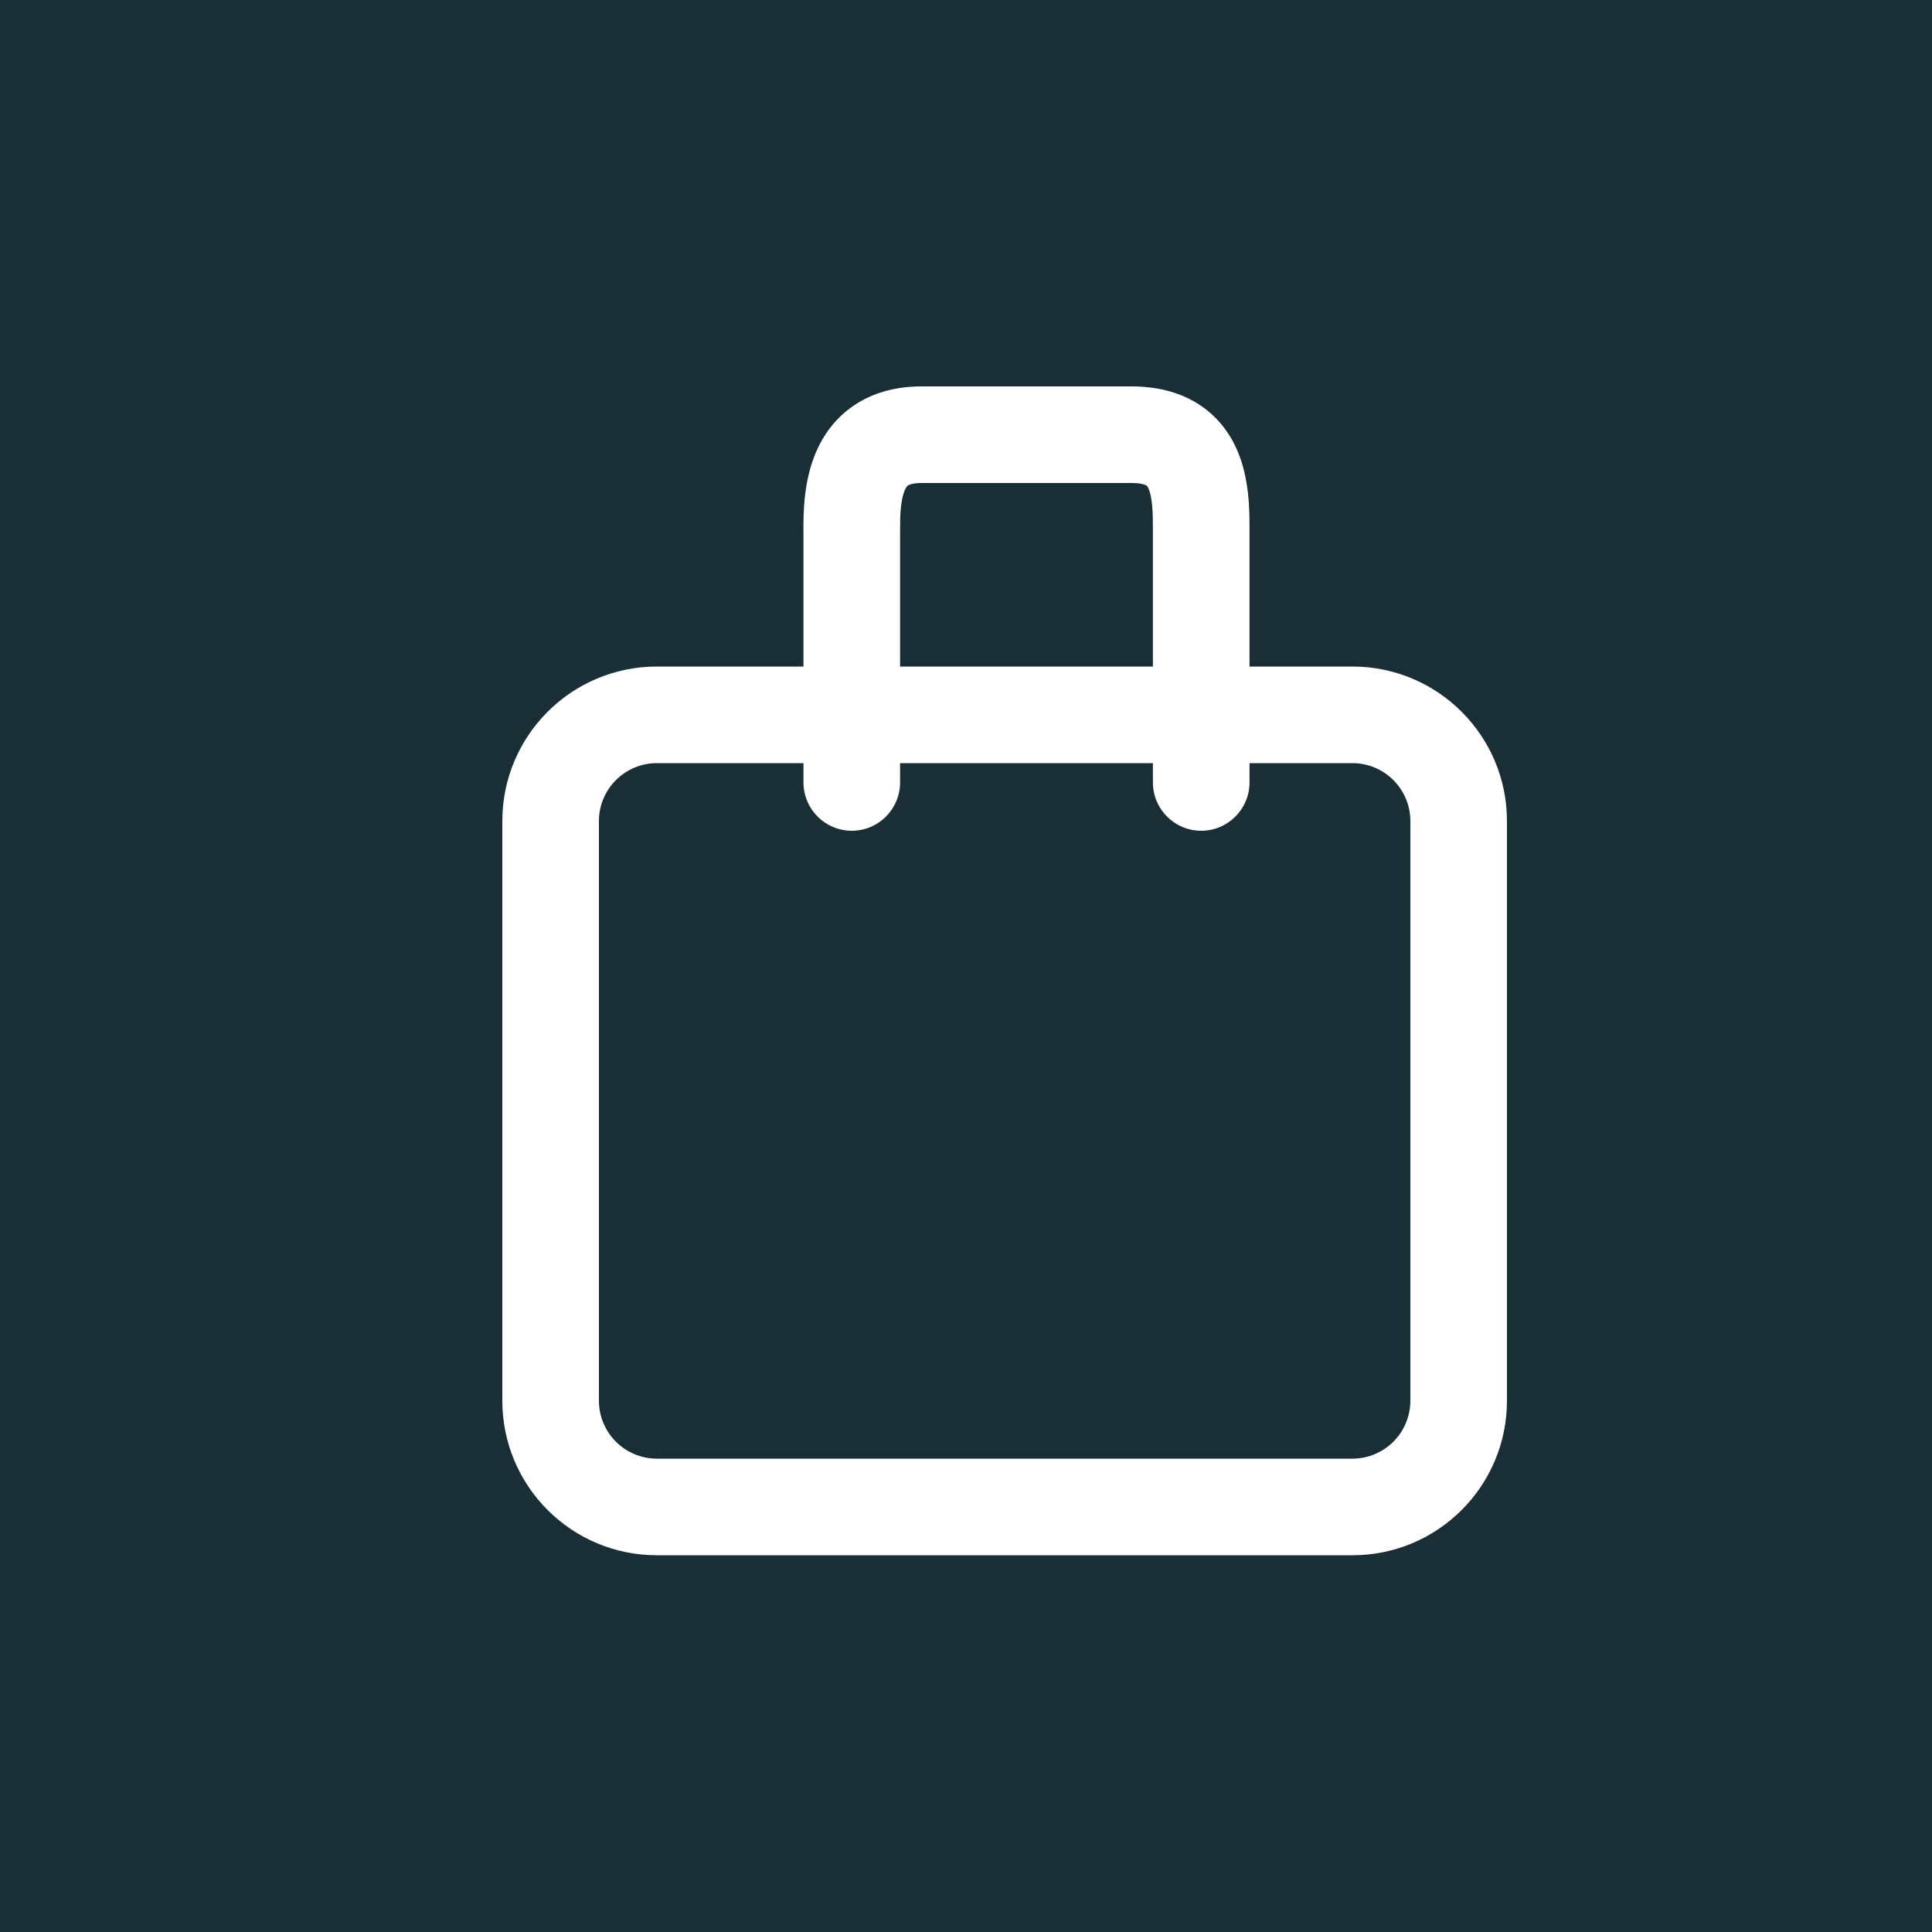
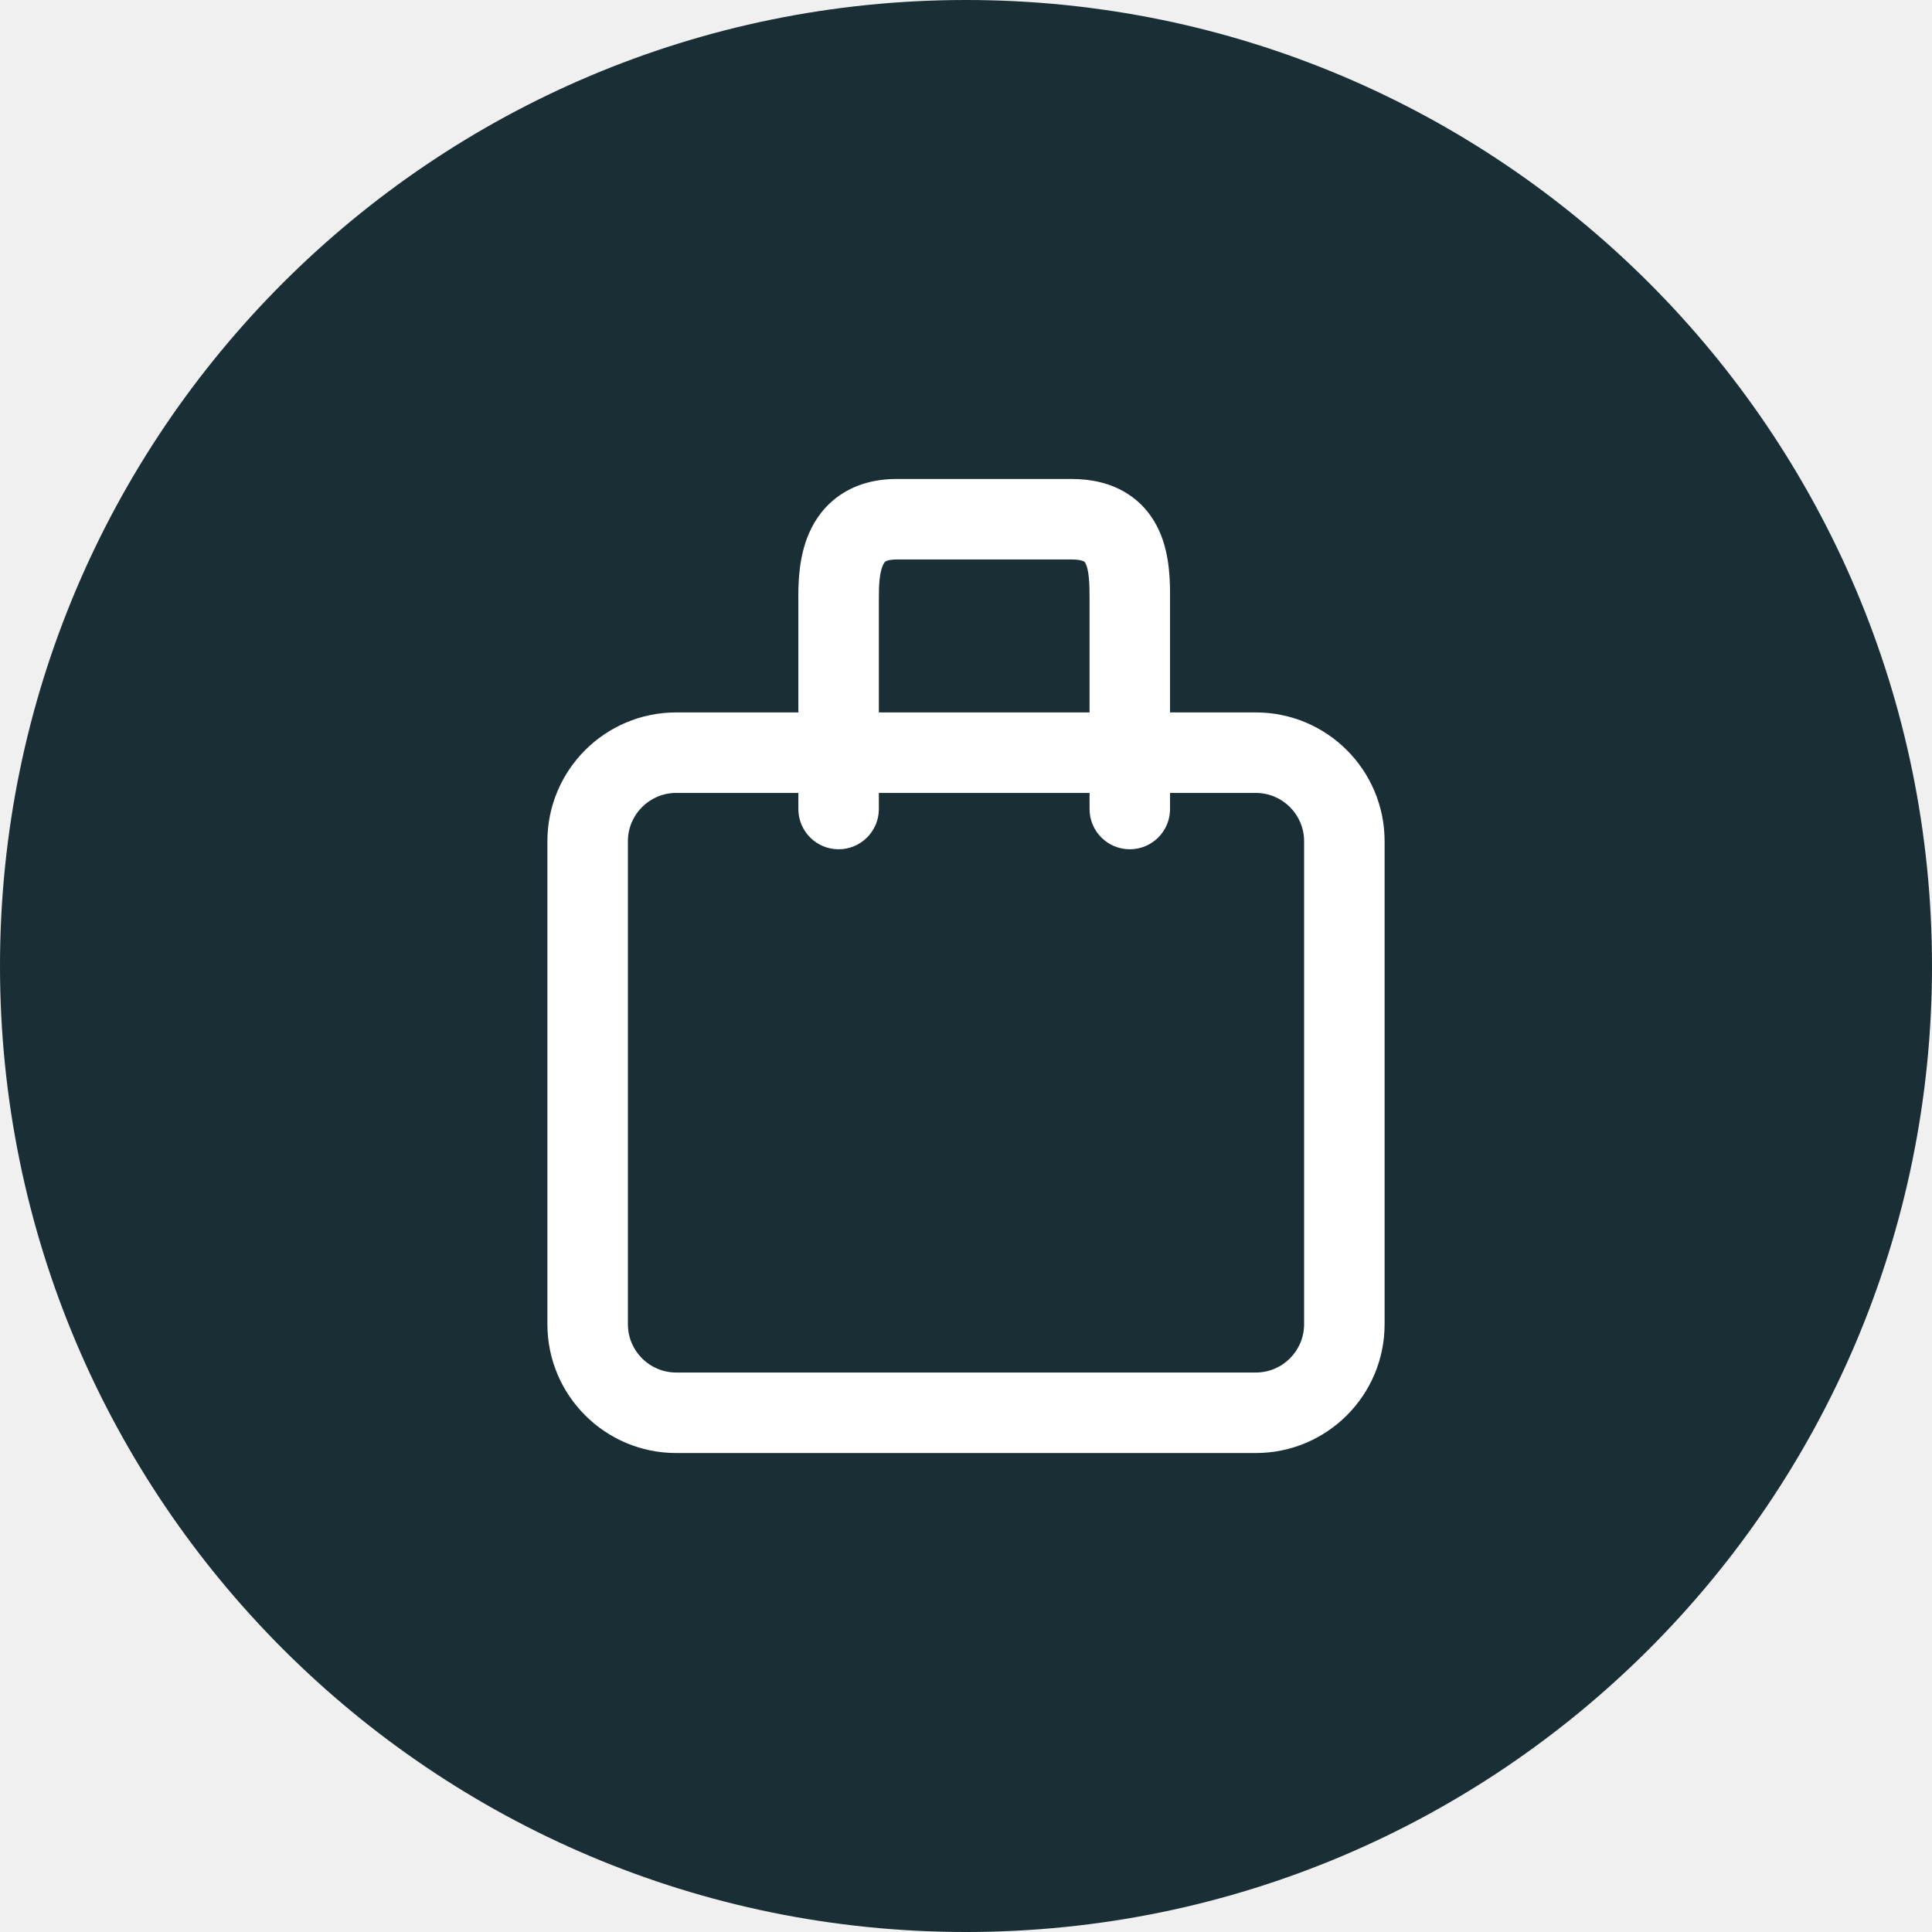
- <svg xmlns="http://www.w3.org/2000/svg" width="50" height="50" viewBox="0 0 50 50" fill="none">
-   <rect width="50" height="50" fill="#1A2E35" />
-   <path fill-rule="evenodd" clip-rule="evenodd" d="M23.294 13.75C23.294 13.537 23.294 13.337 23.315 13.136C23.336 12.934 23.372 12.786 23.416 12.685C23.455 12.595 23.487 12.572 23.499 12.564C23.51 12.556 23.597 12.5 23.852 12.5H23.861H23.869H23.878H23.886H23.895H23.904H23.912H23.921H23.93H23.939H23.948H23.956H23.965H23.974H23.983H23.992H24.001H24.01H24.019H24.029H24.038H24.047H24.056H24.065H24.075H24.084H24.093H24.103H24.112H24.122H24.131H24.14H24.15H24.16H24.169H24.179H24.189H24.198H24.208H24.218H24.227H24.237H24.247H24.257H24.267H24.277H24.287H24.297H24.306H24.317H24.327H24.337H24.347H24.357H24.367H24.377H24.387H24.398H24.408H24.418H24.428H24.439H24.449H24.459H24.47H24.48H24.491H24.501H24.512H24.522H24.533H24.544H24.554H24.565H24.575H24.586H24.597H24.608H24.618H24.629H24.64H24.651H24.661H24.672H24.683H24.694H24.705H24.716H24.727H24.738H24.749H24.76H24.771H24.782H24.793H24.804H24.815H24.826H24.838H24.849H24.86H24.871H24.882H24.894H24.905H24.916H24.927H24.939H24.95H24.962H24.973H24.984H24.996H25.007H25.019H25.03H25.042H25.053H25.065H25.076H25.088H25.099H25.111H25.123H25.134H25.146H25.157H25.169H25.181H25.192H25.204H25.216H25.228H25.239H25.251H25.263H25.275H25.287H25.298H25.31H25.322H25.334H25.346H25.358H25.37H25.381H25.393H25.405H25.417H25.429H25.441H25.453H25.465H25.477H25.489H25.501H25.513H25.525H25.537H25.549H25.561H25.574H25.586H25.598H25.61H25.622H25.634H25.646H25.659H25.671H25.683H25.695H25.707H25.719H25.732H25.744H25.756H25.768H25.78H25.793H25.805H25.817H25.829H25.842H25.854H25.866H25.878H25.891H25.903H25.915H25.928H25.94H25.952H25.965H25.977H25.989H26.002H26.014H26.026H26.039H26.051H26.063H26.076H26.088H26.1H26.113H26.125H26.137H26.15H26.162H26.174H26.187H26.199H26.212H26.224H26.236H26.249H26.261H26.274H26.286H26.298H26.311H26.323H26.335H26.348H26.36H26.373H26.385H26.397H26.41H26.422H26.435H26.447H26.459H26.472H26.484H26.497H26.509H26.521H26.534H26.546H26.558H26.571H26.583H26.595H26.608H26.62H26.632H26.645H26.657H26.669H26.682H26.694H26.706H26.719H26.731H26.743H26.756H26.768H26.78H26.793H26.805H26.817H26.829H26.841H26.854H26.866H26.878H26.89H26.903H26.915H26.927H26.939H26.951H26.964H26.976H26.988H27H27.012H27.024H27.037H27.049H27.061H27.073H27.085H27.097H27.109H27.121H27.133H27.145H27.157H27.169H27.181H27.194H27.206H27.218H27.23H27.241H27.253H27.265H27.277H27.289H27.301H27.313H27.325H27.337H27.349H27.36H27.372H27.384H27.396H27.408H27.419H27.431H27.443H27.455H27.466H27.478H27.49H27.501H27.513H27.525H27.536H27.548H27.559H27.571H27.583H27.594H27.606H27.617H27.629H27.64H27.652H27.663H27.674H27.686H27.697H27.709H27.72H27.731H27.743H27.754H27.765H27.776H27.788H27.799H27.81H27.821H27.833H27.844H27.855H27.866H27.877H27.888H27.899H27.91H27.921H27.932H27.943H27.954H27.965H27.976H27.987H27.998H28.009H28.019H28.03H28.041H28.052H28.062H28.073H28.084H28.094H28.105H28.116H28.126H28.137H28.147H28.158H28.168H28.179H28.189H28.2H28.21H28.22H28.231H28.241H28.251H28.262H28.272H28.282H28.292H28.302H28.312H28.323H28.333H28.343H28.353H28.363H28.373H28.383H28.393H28.402H28.412H28.422H28.432H28.442H28.451H28.461H28.471H28.48H28.49H28.5H28.509H28.519H28.528H28.538H28.547H28.557H28.566H28.576H28.585H28.594H28.603H28.613H28.622H28.631H28.64H28.649H28.658H28.667H28.676H28.685H28.694H28.703H28.712H28.721H28.73H28.738H28.747H28.756H28.765H28.773H28.782H28.79H28.799H28.808H28.816H28.824H28.833H28.841H28.849H28.858H28.866H28.874H28.882H28.891H28.899H28.907H28.915H28.923H28.931H28.939H28.947H28.954H28.962H28.97H28.978H28.985H28.993H29.001H29.008H29.016H29.023H29.031H29.038H29.046H29.053H29.06H29.068H29.075H29.082H29.089H29.096H29.103H29.11H29.117H29.124H29.131H29.138H29.145H29.152H29.158H29.165H29.172H29.178H29.185H29.192H29.198H29.204H29.211H29.217H29.224H29.23H29.236H29.242H29.248H29.254H29.26H29.266H29.272H29.278C29.558 12.5 29.657 12.557 29.67 12.565L29.671 12.566C29.677 12.569 29.695 12.58 29.722 12.64C29.758 12.72 29.794 12.853 29.815 13.062C29.836 13.272 29.837 13.492 29.837 13.75V13.757V13.764V13.771V13.778V13.786V13.793V13.8V13.808V13.815V13.823V13.83V13.838V13.845V13.853V13.861V13.868V13.876V13.884V13.892V13.9V13.908V13.916V13.924V13.932V13.94V13.949V13.957V13.965V13.973V13.982V13.99V13.999V14.007V14.016V14.024V14.033V14.042V14.05V14.059V14.068V14.077V14.086V14.095V14.104V14.113V14.122V14.131V14.14V14.149V14.159V14.168V14.177V14.186V14.196V14.205V14.215V14.224V14.234V14.243V14.253V14.263V14.272V14.282V14.292V14.302V14.312V14.321V14.331V14.341V14.351V14.361V14.371V14.382V14.392V14.402V14.412V14.422V14.433V14.443V14.453V14.464V14.474V14.485V14.495V14.506V14.516V14.527V14.538V14.548V14.559V14.57V14.581V14.591V14.602V14.613V14.624V14.635V14.646V14.657V14.668V14.679V14.69V14.701V14.713V14.724V14.735V14.746V14.758V14.769V14.78V14.792V14.803V14.815V14.826V14.838V14.85V14.861V14.873V14.884V14.896V14.908V14.919V14.931V14.943V14.955V14.967V14.979V14.991V15.003V15.015V15.027V15.039V15.051V15.063V15.075V15.087V15.099V15.111V15.124V15.136V15.148V15.161V15.173V15.185V15.198V15.21V15.222V15.235V15.247V15.26V15.273V15.285V15.298V15.31V15.323V15.336V15.348V15.361V15.374V15.386V15.399V15.412V15.425V15.438V15.451V15.464V15.476V15.489V15.502V15.515V15.528V15.541V15.555V15.568V15.581V15.594V15.607V15.62V15.633V15.646V15.66V15.673V15.686V15.7V15.713V15.726V15.74V15.753V15.766V15.78V15.793V15.807V15.82V15.834V15.847V15.861V15.874V15.888V15.901V15.915V15.928V15.942V15.956V15.97V15.983V15.997V16.011V16.024V16.038V16.052V16.066V16.079V16.093V16.107V16.121V16.135V16.149V16.163V16.176V16.19V16.204V16.218V16.232V16.246V16.26V16.274V16.288V16.302V16.316V16.33V16.344V16.358V16.373V16.387V16.401V16.415V16.429V16.443V16.457V16.472V16.486V16.5V16.514V16.528V16.543V16.557V16.571V16.585V16.6V16.614V16.628V16.643V16.657V16.671V16.686V16.7V16.714V16.729V16.743V16.758V16.772V16.786V16.801V16.815V16.83V16.844V16.858V16.873V16.887V16.902V16.916V16.931V16.945V16.96V16.974V16.989V17.003V17.018V17.032V17.047V17.061V17.076V17.09V17.105V17.119V17.134V17.149V17.163V17.178V17.192V17.207V17.221V17.236V17.25H23.294V13.75ZM20.794 19.75V20.25C20.794 20.94 21.353 21.5 22.044 21.5C22.734 21.5 23.294 20.94 23.294 20.25V19.75H29.837V19.759V19.772V19.785V19.797V19.81V19.823V19.835V19.848V19.861V19.873V19.886V19.898V19.911V19.923V19.936V19.948V19.96V19.973V19.985V19.998V20.01V20.022V20.034V20.047V20.059V20.071V20.083V20.095V20.107V20.119V20.131V20.143V20.155V20.167V20.179V20.191V20.203V20.215V20.227V20.238V20.25C29.837 20.94 30.397 21.5 31.087 21.5C31.777 21.5 32.337 20.94 32.337 20.25V20.238V20.227V20.215V20.203V20.191V20.179V20.167V20.155V20.143V20.131V20.119V20.107V20.095V20.083V20.071V20.059V20.047V20.034V20.022V20.01V19.998V19.985V19.973V19.96V19.948V19.936V19.923V19.911V19.898V19.886V19.873V19.861V19.848V19.835V19.823V19.81V19.797V19.785V19.772V19.759V19.75H35C35.828 19.75 36.5 20.422 36.5 21.25V36.25C36.5 37.078 35.828 37.75 35 37.75H17C16.172 37.75 15.5 37.078 15.5 36.25V21.25C15.5 20.422 16.172 19.75 17 19.75H20.794ZM20.794 17.25V13.75L20.793 13.7C20.793 13.303 20.791 12.454 21.123 11.69C21.31 11.259 21.618 10.813 22.114 10.483C22.611 10.152 23.203 10 23.852 10H23.861H23.869H23.878H23.886H23.895H23.904H23.912H23.921H23.93H23.939H23.948H23.956H23.965H23.974H23.983H23.992H24.001H24.01H24.019H24.029H24.038H24.047H24.056H24.065H24.075H24.084H24.093H24.103H24.112H24.122H24.131H24.14H24.15H24.16H24.169H24.179H24.189H24.198H24.208H24.218H24.227H24.237H24.247H24.257H24.267H24.277H24.287H24.297H24.306H24.317H24.327H24.337H24.347H24.357H24.367H24.377H24.387H24.398H24.408H24.418H24.428H24.439H24.449H24.459H24.47H24.48H24.491H24.501H24.512H24.522H24.533H24.544H24.554H24.565H24.575H24.586H24.597H24.608H24.618H24.629H24.64H24.651H24.661H24.672H24.683H24.694H24.705H24.716H24.727H24.738H24.749H24.76H24.771H24.782H24.793H24.804H24.815H24.826H24.838H24.849H24.86H24.871H24.882H24.894H24.905H24.916H24.927H24.939H24.95H24.962H24.973H24.984H24.996H25.007H25.019H25.03H25.042H25.053H25.065H25.076H25.088H25.099H25.111H25.123H25.134H25.146H25.157H25.169H25.181H25.192H25.204H25.216H25.228H25.239H25.251H25.263H25.275H25.287H25.298H25.31H25.322H25.334H25.346H25.358H25.37H25.381H25.393H25.405H25.417H25.429H25.441H25.453H25.465H25.477H25.489H25.501H25.513H25.525H25.537H25.549H25.561H25.574H25.586H25.598H25.61H25.622H25.634H25.646H25.659H25.671H25.683H25.695H25.707H25.719H25.732H25.744H25.756H25.768H25.78H25.793H25.805H25.817H25.829H25.842H25.854H25.866H25.878H25.891H25.903H25.915H25.928H25.94H25.952H25.965H25.977H25.989H26.002H26.014H26.026H26.039H26.051H26.063H26.076H26.088H26.1H26.113H26.125H26.137H26.15H26.162H26.174H26.187H26.199H26.212H26.224H26.236H26.249H26.261H26.274H26.286H26.298H26.311H26.323H26.335H26.348H26.36H26.373H26.385H26.397H26.41H26.422H26.435H26.447H26.459H26.472H26.484H26.497H26.509H26.521H26.534H26.546H26.558H26.571H26.583H26.595H26.608H26.62H26.632H26.645H26.657H26.669H26.682H26.694H26.706H26.719H26.731H26.743H26.756H26.768H26.78H26.793H26.805H26.817H26.829H26.841H26.854H26.866H26.878H26.89H26.903H26.915H26.927H26.939H26.951H26.964H26.976H26.988H27H27.012H27.024H27.037H27.049H27.061H27.073H27.085H27.097H27.109H27.121H27.133H27.145H27.157H27.169H27.181H27.194H27.206H27.218H27.23H27.241H27.253H27.265H27.277H27.289H27.301H27.313H27.325H27.337H27.349H27.36H27.372H27.384H27.396H27.408H27.419H27.431H27.443H27.455H27.466H27.478H27.49H27.501H27.513H27.525H27.536H27.548H27.559H27.571H27.583H27.594H27.606H27.617H27.629H27.64H27.652H27.663H27.674H27.686H27.697H27.709H27.72H27.731H27.743H27.754H27.765H27.776H27.788H27.799H27.81H27.821H27.833H27.844H27.855H27.866H27.877H27.888H27.899H27.91H27.921H27.932H27.943H27.954H27.965H27.976H27.987H27.998H28.009H28.019H28.03H28.041H28.052H28.062H28.073H28.084H28.094H28.105H28.116H28.126H28.137H28.147H28.158H28.168H28.179H28.189H28.2H28.21H28.22H28.231H28.241H28.251H28.262H28.272H28.282H28.292H28.302H28.312H28.323H28.333H28.343H28.353H28.363H28.373H28.383H28.393H28.402H28.412H28.422H28.432H28.442H28.451H28.461H28.471H28.48H28.49H28.5H28.509H28.519H28.528H28.538H28.547H28.557H28.566H28.576H28.585H28.594H28.603H28.613H28.622H28.631H28.64H28.649H28.658H28.667H28.676H28.685H28.694H28.703H28.712H28.721H28.73H28.738H28.747H28.756H28.765H28.773H28.782H28.79H28.799H28.808H28.816H28.824H28.833H28.841H28.849H28.858H28.866H28.874H28.882H28.891H28.899H28.907H28.915H28.923H28.931H28.939H28.947H28.954H28.962H28.97H28.978H28.985H28.993H29.001H29.008H29.016H29.023H29.031H29.038H29.046H29.053H29.06H29.068H29.075H29.082H29.089H29.096H29.103H29.11H29.117H29.124H29.131H29.138H29.145H29.152H29.158H29.165H29.172H29.178H29.185H29.192H29.198H29.204H29.211H29.217H29.224H29.23H29.236H29.242H29.248H29.254H29.26H29.266H29.272H29.278C29.903 10 30.482 10.13 30.978 10.435C31.481 10.744 31.803 11.174 32 11.61C32.34 12.362 32.338 13.225 32.337 13.683V13.683L32.337 13.75V13.757V13.764V13.771V13.778V13.786V13.793V13.8V13.808V13.815V13.823V13.83V13.838V13.845V13.853V13.861V13.868V13.876V13.884V13.892V13.9V13.908V13.916V13.924V13.932V13.94V13.949V13.957V13.965V13.973V13.982V13.99V13.999V14.007V14.016V14.024V14.033V14.042V14.05V14.059V14.068V14.077V14.086V14.095V14.104V14.113V14.122V14.131V14.14V14.149V14.159V14.168V14.177V14.186V14.196V14.205V14.215V14.224V14.234V14.243V14.253V14.263V14.272V14.282V14.292V14.302V14.312V14.321V14.331V14.341V14.351V14.361V14.371V14.382V14.392V14.402V14.412V14.422V14.433V14.443V14.453V14.464V14.474V14.485V14.495V14.506V14.516V14.527V14.538V14.548V14.559V14.57V14.581V14.591V14.602V14.613V14.624V14.635V14.646V14.657V14.668V14.679V14.69V14.701V14.713V14.724V14.735V14.746V14.758V14.769V14.78V14.792V14.803V14.815V14.826V14.838V14.85V14.861V14.873V14.884V14.896V14.908V14.919V14.931V14.943V14.955V14.967V14.979V14.991V15.003V15.015V15.027V15.039V15.051V15.063V15.075V15.087V15.099V15.111V15.124V15.136V15.148V15.161V15.173V15.185V15.198V15.21V15.222V15.235V15.247V15.26V15.273V15.285V15.298V15.31V15.323V15.336V15.348V15.361V15.374V15.386V15.399V15.412V15.425V15.438V15.451V15.464V15.476V15.489V15.502V15.515V15.528V15.541V15.555V15.568V15.581V15.594V15.607V15.62V15.633V15.646V15.66V15.673V15.686V15.7V15.713V15.726V15.74V15.753V15.766V15.78V15.793V15.807V15.82V15.834V15.847V15.861V15.874V15.888V15.901V15.915V15.928V15.942V15.956V15.97V15.983V15.997V16.011V16.024V16.038V16.052V16.066V16.079V16.093V16.107V16.121V16.135V16.149V16.163V16.176V16.19V16.204V16.218V16.232V16.246V16.26V16.274V16.288V16.302V16.316V16.33V16.344V16.358V16.373V16.387V16.401V16.415V16.429V16.443V16.457V16.472V16.486V16.5V16.514V16.528V16.543V16.557V16.571V16.585V16.6V16.614V16.628V16.643V16.657V16.671V16.686V16.7V16.714V16.729V16.743V16.758V16.772V16.786V16.801V16.815V16.83V16.844V16.858V16.873V16.887V16.902V16.916V16.931V16.945V16.96V16.974V16.989V17.003V17.018V17.032V17.047V17.061V17.076V17.09V17.105V17.119V17.134V17.149V17.163V17.178V17.192V17.207V17.221V17.236V17.25H35C37.209 17.25 39 19.041 39 21.25V36.25C39 38.459 37.209 40.25 35 40.25H17C14.791 40.25 13 38.459 13 36.25V21.25C13 19.041 14.791 17.25 17 17.25H20.794Z" fill="white" />
+ <svg xmlns="http://www.w3.org/2000/svg" width="60" height="60" viewBox="0 0 60 60" fill="none">
+   <rect width="60" height="60" rx="30" fill="#1A2E35" />
+   <path fill-rule="evenodd" clip-rule="evenodd" d="M27.294 18.625C27.294 18.412 27.294 18.212 27.315 18.011C27.336 17.809 27.372 17.661 27.416 17.56C27.455 17.47 27.487 17.447 27.499 17.439C27.51 17.431 27.597 17.375 27.852 17.375H27.861H27.869H27.878H27.886H27.895H27.904H27.912H27.921H27.93H27.939H27.948H27.956H27.965H27.974H27.983H27.992H28.001H28.01H28.019H28.029H28.038H28.047H28.056H28.065H28.075H28.084H28.093H28.103H28.112H28.122H28.131H28.14H28.15H28.16H28.169H28.179H28.189H28.198H28.208H28.218H28.227H28.237H28.247H28.257H28.267H28.277H28.287H28.297H28.306H28.317H28.327H28.337H28.347H28.357H28.367H28.377H28.387H28.398H28.408H28.418H28.428H28.439H28.449H28.459H28.47H28.48H28.491H28.501H28.512H28.522H28.533H28.544H28.554H28.565H28.575H28.586H28.597H28.608H28.618H28.629H28.64H28.651H28.661H28.672H28.683H28.694H28.705H28.716H28.727H28.738H28.749H28.76H28.771H28.782H28.793H28.804H28.815H28.826H28.838H28.849H28.86H28.871H28.882H28.894H28.905H28.916H28.927H28.939H28.95H28.962H28.973H28.984H28.996H29.007H29.019H29.03H29.042H29.053H29.065H29.076H29.088H29.099H29.111H29.123H29.134H29.146H29.157H29.169H29.181H29.192H29.204H29.216H29.228H29.239H29.251H29.263H29.275H29.287H29.298H29.31H29.322H29.334H29.346H29.358H29.37H29.381H29.393H29.405H29.417H29.429H29.441H29.453H29.465H29.477H29.489H29.501H29.513H29.525H29.537H29.549H29.561H29.574H29.586H29.598H29.61H29.622H29.634H29.646H29.659H29.671H29.683H29.695H29.707H29.719H29.732H29.744H29.756H29.768H29.78H29.793H29.805H29.817H29.829H29.842H29.854H29.866H29.878H29.891H29.903H29.915H29.928H29.94H29.952H29.965H29.977H29.989H30.002H30.014H30.026H30.039H30.051H30.063H30.076H30.088H30.1H30.113H30.125H30.137H30.15H30.162H30.174H30.187H30.199H30.212H30.224H30.236H30.249H30.261H30.274H30.286H30.298H30.311H30.323H30.335H30.348H30.36H30.373H30.385H30.397H30.41H30.422H30.435H30.447H30.459H30.472H30.484H30.497H30.509H30.521H30.534H30.546H30.558H30.571H30.583H30.595H30.608H30.62H30.632H30.645H30.657H30.669H30.682H30.694H30.706H30.719H30.731H30.743H30.756H30.768H30.78H30.793H30.805H30.817H30.829H30.841H30.854H30.866H30.878H30.89H30.903H30.915H30.927H30.939H30.951H30.964H30.976H30.988H31H31.012H31.024H31.037H31.049H31.061H31.073H31.085H31.097H31.109H31.121H31.133H31.145H31.157H31.169H31.181H31.194H31.206H31.218H31.23H31.241H31.253H31.265H31.277H31.289H31.301H31.313H31.325H31.337H31.349H31.36H31.372H31.384H31.396H31.408H31.419H31.431H31.443H31.455H31.466H31.478H31.49H31.501H31.513H31.525H31.536H31.548H31.559H31.571H31.583H31.594H31.606H31.617H31.629H31.64H31.652H31.663H31.674H31.686H31.697H31.709H31.72H31.731H31.743H31.754H31.765H31.776H31.788H31.799H31.81H31.821H31.833H31.844H31.855H31.866H31.877H31.888H31.899H31.91H31.921H31.932H31.943H31.954H31.965H31.976H31.987H31.998H32.008H32.019H32.03H32.041H32.052H32.062H32.073H32.084H32.094H32.105H32.116H32.126H32.137H32.147H32.158H32.168H32.179H32.189H32.2H32.21H32.22H32.231H32.241H32.251H32.262H32.272H32.282H32.292H32.302H32.312H32.323H32.333H32.343H32.353H32.363H32.373H32.383H32.393H32.403H32.412H32.422H32.432H32.442H32.452H32.461H32.471H32.48H32.49H32.5H32.509H32.519H32.528H32.538H32.547H32.557H32.566H32.575H32.585H32.594H32.603H32.613H32.622H32.631H32.64H32.649H32.658H32.667H32.676H32.685H32.694H32.703H32.712H32.721H32.73H32.739H32.747H32.756H32.765H32.773H32.782H32.79H32.799H32.807H32.816H32.824H32.833H32.841H32.849H32.858H32.866H32.874H32.882H32.891H32.899H32.907H32.915H32.923H32.931H32.939H32.947H32.955H32.962H32.97H32.978H32.986H32.993H33.001H33.008H33.016H33.023H33.031H33.038H33.046H33.053H33.06H33.068H33.075H33.082H33.089H33.096H33.103H33.11H33.117H33.124H33.131H33.138H33.145H33.152H33.158H33.165H33.172H33.178H33.185H33.191H33.198H33.204H33.211H33.217H33.224H33.23H33.236H33.242H33.248H33.254H33.26H33.266H33.272H33.278C33.558 17.375 33.657 17.432 33.67 17.44L33.671 17.441C33.677 17.445 33.695 17.455 33.722 17.515C33.758 17.595 33.794 17.728 33.815 17.938C33.836 18.147 33.837 18.366 33.837 18.625V18.632V18.639V18.646V18.654V18.661V18.668V18.675V18.683V18.69V18.698V18.705V18.713V18.72V18.728V18.736V18.744V18.751V18.759V18.767V18.775V18.783V18.791V18.799V18.807V18.815V18.824V18.832V18.84V18.849V18.857V18.865V18.874V18.882V18.891V18.899V18.908V18.917V18.925V18.934V18.943V18.952V18.961V18.97V18.979V18.988V18.997V19.006V19.015V19.024V19.034V19.043V19.052V19.061V19.071V19.08V19.09V19.099V19.109V19.118V19.128V19.138V19.147V19.157V19.167V19.177V19.186V19.196V19.206V19.216V19.226V19.236V19.246V19.256V19.267V19.277V19.287V19.297V19.308V19.318V19.328V19.339V19.349V19.36V19.37V19.381V19.391V19.402V19.413V19.423V19.434V19.445V19.456V19.466V19.477V19.488V19.499V19.51V19.521V19.532V19.543V19.554V19.565V19.576V19.588V19.599V19.61V19.622V19.633V19.644V19.655V19.667V19.678V19.69V19.701V19.713V19.724V19.736V19.748V19.759V19.771V19.783V19.794V19.806V19.818V19.83V19.842V19.854V19.866V19.878V19.89V19.902V19.914V19.926V19.938V19.95V19.962V19.974V19.986V19.999V20.011V20.023V20.035V20.048V20.06V20.073V20.085V20.097V20.11V20.122V20.135V20.148V20.16V20.173V20.185V20.198V20.211V20.223V20.236V20.249V20.262V20.274V20.287V20.3V20.313V20.326V20.339V20.352V20.364V20.377V20.39V20.403V20.416V20.43V20.443V20.456V20.469V20.482V20.495V20.508V20.521V20.535V20.548V20.561V20.575V20.588V20.601V20.615V20.628V20.641V20.655V20.668V20.682V20.695V20.709V20.722V20.736V20.749V20.763V20.776V20.79V20.803V20.817V20.831V20.845V20.858V20.872V20.886V20.899V20.913V20.927V20.941V20.954V20.968V20.982V20.996V21.01V21.024V21.038V21.051V21.065V21.079V21.093V21.107V21.121V21.135V21.149V21.163V21.177V21.191V21.205V21.219V21.233V21.248V21.262V21.276V21.29V21.304V21.318V21.332V21.347V21.361V21.375V21.389V21.403V21.418V21.432V21.446V21.46V21.475V21.489V21.503V21.518V21.532V21.546V21.561V21.575V21.589V21.604V21.618V21.633V21.647V21.661V21.676V21.69V21.705V21.719V21.733V21.748V21.762V21.777V21.791V21.806V21.82V21.835V21.849V21.864V21.878V21.893V21.907V21.922V21.936V21.951V21.965V21.98V21.994V22.009V22.024V22.038V22.053V22.067V22.082V22.096V22.111V22.125H27.294V18.625ZM24.794 24.625V25.125C24.794 25.815 25.353 26.375 26.044 26.375C26.734 26.375 27.294 25.815 27.294 25.125V24.625H33.837V24.634V24.647V24.66V24.672V24.685V24.698V24.71V24.723V24.736V24.748V24.761V24.773V24.786V24.798V24.811V24.823V24.835V24.848V24.86V24.873V24.885V24.897V24.909V24.922V24.934V24.946V24.958V24.97V24.982V24.994V25.006V25.018V25.03V25.042V25.054V25.066V25.078V25.09V25.102V25.113V25.125C33.837 25.815 34.397 26.375 35.087 26.375C35.777 26.375 36.337 25.815 36.337 25.125V25.113V25.102V25.09V25.078V25.066V25.054V25.042V25.03V25.018V25.006V24.994V24.982V24.97V24.958V24.946V24.934V24.922V24.909V24.897V24.885V24.873V24.86V24.848V24.835V24.823V24.811V24.798V24.786V24.773V24.761V24.748V24.736V24.723V24.71V24.698V24.685V24.672V24.66V24.647V24.634V24.625H39C39.828 24.625 40.5 25.297 40.5 26.125V41.125C40.5 41.953 39.828 42.625 39 42.625H21C20.172 42.625 19.5 41.953 19.5 41.125V26.125C19.5 25.297 20.172 24.625 21 24.625H24.794ZM24.794 22.125V18.625L24.793 18.576C24.793 18.178 24.791 17.329 25.123 16.565C25.31 16.134 25.618 15.688 26.114 15.358C26.611 15.027 27.203 14.875 27.852 14.875H27.861H27.869H27.878H27.886H27.895H27.904H27.912H27.921H27.93H27.939H27.948H27.956H27.965H27.974H27.983H27.992H28.001H28.01H28.019H28.029H28.038H28.047H28.056H28.065H28.075H28.084H28.093H28.103H28.112H28.122H28.131H28.14H28.15H28.16H28.169H28.179H28.189H28.198H28.208H28.218H28.227H28.237H28.247H28.257H28.267H28.277H28.287H28.297H28.306H28.317H28.327H28.337H28.347H28.357H28.367H28.377H28.387H28.398H28.408H28.418H28.428H28.439H28.449H28.459H28.47H28.48H28.491H28.501H28.512H28.522H28.533H28.544H28.554H28.565H28.575H28.586H28.597H28.608H28.618H28.629H28.64H28.651H28.661H28.672H28.683H28.694H28.705H28.716H28.727H28.738H28.749H28.76H28.771H28.782H28.793H28.804H28.815H28.826H28.838H28.849H28.86H28.871H28.882H28.894H28.905H28.916H28.927H28.939H28.95H28.962H28.973H28.984H28.996H29.007H29.019H29.03H29.042H29.053H29.065H29.076H29.088H29.099H29.111H29.123H29.134H29.146H29.157H29.169H29.181H29.192H29.204H29.216H29.228H29.239H29.251H29.263H29.275H29.287H29.298H29.31H29.322H29.334H29.346H29.358H29.37H29.381H29.393H29.405H29.417H29.429H29.441H29.453H29.465H29.477H29.489H29.501H29.513H29.525H29.537H29.549H29.561H29.574H29.586H29.598H29.61H29.622H29.634H29.646H29.659H29.671H29.683H29.695H29.707H29.719H29.732H29.744H29.756H29.768H29.78H29.793H29.805H29.817H29.829H29.842H29.854H29.866H29.878H29.891H29.903H29.915H29.928H29.94H29.952H29.965H29.977H29.989H30.002H30.014H30.026H30.039H30.051H30.063H30.076H30.088H30.1H30.113H30.125H30.137H30.15H30.162H30.174H30.187H30.199H30.212H30.224H30.236H30.249H30.261H30.274H30.286H30.298H30.311H30.323H30.335H30.348H30.36H30.373H30.385H30.397H30.41H30.422H30.435H30.447H30.459H30.472H30.484H30.497H30.509H30.521H30.534H30.546H30.558H30.571H30.583H30.595H30.608H30.62H30.632H30.645H30.657H30.669H30.682H30.694H30.706H30.719H30.731H30.743H30.756H30.768H30.78H30.793H30.805H30.817H30.829H30.841H30.854H30.866H30.878H30.89H30.903H30.915H30.927H30.939H30.951H30.964H30.976H30.988H31H31.012H31.024H31.037H31.049H31.061H31.073H31.085H31.097H31.109H31.121H31.133H31.145H31.157H31.169H31.181H31.194H31.206H31.218H31.23H31.241H31.253H31.265H31.277H31.289H31.301H31.313H31.325H31.337H31.349H31.36H31.372H31.384H31.396H31.408H31.419H31.431H31.443H31.455H31.466H31.478H31.49H31.501H31.513H31.525H31.536H31.548H31.559H31.571H31.583H31.594H31.606H31.617H31.629H31.64H31.652H31.663H31.674H31.686H31.697H31.709H31.72H31.731H31.743H31.754H31.765H31.776H31.788H31.799H31.81H31.821H31.833H31.844H31.855H31.866H31.877H31.888H31.899H31.91H31.921H31.932H31.943H31.954H31.965H31.976H31.987H31.998H32.008H32.019H32.03H32.041H32.052H32.062H32.073H32.084H32.094H32.105H32.116H32.126H32.137H32.147H32.158H32.168H32.179H32.189H32.2H32.21H32.22H32.231H32.241H32.251H32.262H32.272H32.282H32.292H32.302H32.312H32.323H32.333H32.343H32.353H32.363H32.373H32.383H32.393H32.403H32.412H32.422H32.432H32.442H32.452H32.461H32.471H32.48H32.49H32.5H32.509H32.519H32.528H32.538H32.547H32.557H32.566H32.575H32.585H32.594H32.603H32.613H32.622H32.631H32.64H32.649H32.658H32.667H32.676H32.685H32.694H32.703H32.712H32.721H32.73H32.739H32.747H32.756H32.765H32.773H32.782H32.79H32.799H32.807H32.816H32.824H32.833H32.841H32.849H32.858H32.866H32.874H32.882H32.891H32.899H32.907H32.915H32.923H32.931H32.939H32.947H32.955H32.962H32.97H32.978H32.986H32.993H33.001H33.008H33.016H33.023H33.031H33.038H33.046H33.053H33.06H33.068H33.075H33.082H33.089H33.096H33.103H33.11H33.117H33.124H33.131H33.138H33.145H33.152H33.158H33.165H33.172H33.178H33.185H33.191H33.198H33.204H33.211H33.217H33.224H33.23H33.236H33.242H33.248H33.254H33.26H33.266H33.272H33.278C33.903 14.875 34.482 15.005 34.978 15.31C35.481 15.619 35.803 16.049 36 16.485C36.34 17.237 36.338 18.099 36.337 18.558V18.558L36.337 18.625V18.632V18.639V18.646V18.654V18.661V18.668V18.675V18.683V18.69V18.698V18.705V18.713V18.72V18.728V18.736V18.744V18.751V18.759V18.767V18.775V18.783V18.791V18.799V18.807V18.815V18.824V18.832V18.84V18.849V18.857V18.865V18.874V18.882V18.891V18.899V18.908V18.917V18.925V18.934V18.943V18.952V18.961V18.97V18.979V18.988V18.997V19.006V19.015V19.024V19.034V19.043V19.052V19.061V19.071V19.08V19.09V19.099V19.109V19.118V19.128V19.138V19.147V19.157V19.167V19.177V19.186V19.196V19.206V19.216V19.226V19.236V19.246V19.256V19.267V19.277V19.287V19.297V19.308V19.318V19.328V19.339V19.349V19.36V19.37V19.381V19.391V19.402V19.413V19.423V19.434V19.445V19.456V19.466V19.477V19.488V19.499V19.51V19.521V19.532V19.543V19.554V19.565V19.576V19.588V19.599V19.61V19.622V19.633V19.644V19.655V19.667V19.678V19.69V19.701V19.713V19.724V19.736V19.748V19.759V19.771V19.783V19.794V19.806V19.818V19.83V19.842V19.854V19.866V19.878V19.89V19.902V19.914V19.926V19.938V19.95V19.962V19.974V19.986V19.999V20.011V20.023V20.035V20.048V20.06V20.073V20.085V20.097V20.11V20.122V20.135V20.148V20.16V20.173V20.185V20.198V20.211V20.223V20.236V20.249V20.262V20.274V20.287V20.3V20.313V20.326V20.339V20.352V20.364V20.377V20.39V20.403V20.416V20.43V20.443V20.456V20.469V20.482V20.495V20.508V20.521V20.535V20.548V20.561V20.575V20.588V20.601V20.615V20.628V20.641V20.655V20.668V20.682V20.695V20.709V20.722V20.736V20.749V20.763V20.776V20.79V20.803V20.817V20.831V20.845V20.858V20.872V20.886V20.899V20.913V20.927V20.941V20.954V20.968V20.982V20.996V21.01V21.024V21.038V21.051V21.065V21.079V21.093V21.107V21.121V21.135V21.149V21.163V21.177V21.191V21.205V21.219V21.233V21.248V21.262V21.276V21.29V21.304V21.318V21.332V21.347V21.361V21.375V21.389V21.403V21.418V21.432V21.446V21.46V21.475V21.489V21.503V21.518V21.532V21.546V21.561V21.575V21.589V21.604V21.618V21.633V21.647V21.661V21.676V21.69V21.705V21.719V21.733V21.748V21.762V21.777V21.791V21.806V21.82V21.835V21.849V21.864V21.878V21.893V21.907V21.922V21.936V21.951V21.965V21.98V21.994V22.009V22.024V22.038V22.053V22.067V22.082V22.096V22.111V22.125H39C41.209 22.125 43 23.916 43 26.125V41.125C43 43.334 41.209 45.125 39 45.125H21C18.791 45.125 17 43.334 17 41.125V26.125C17 23.916 18.791 22.125 21 22.125H24.794Z" fill="white" />
</svg>
